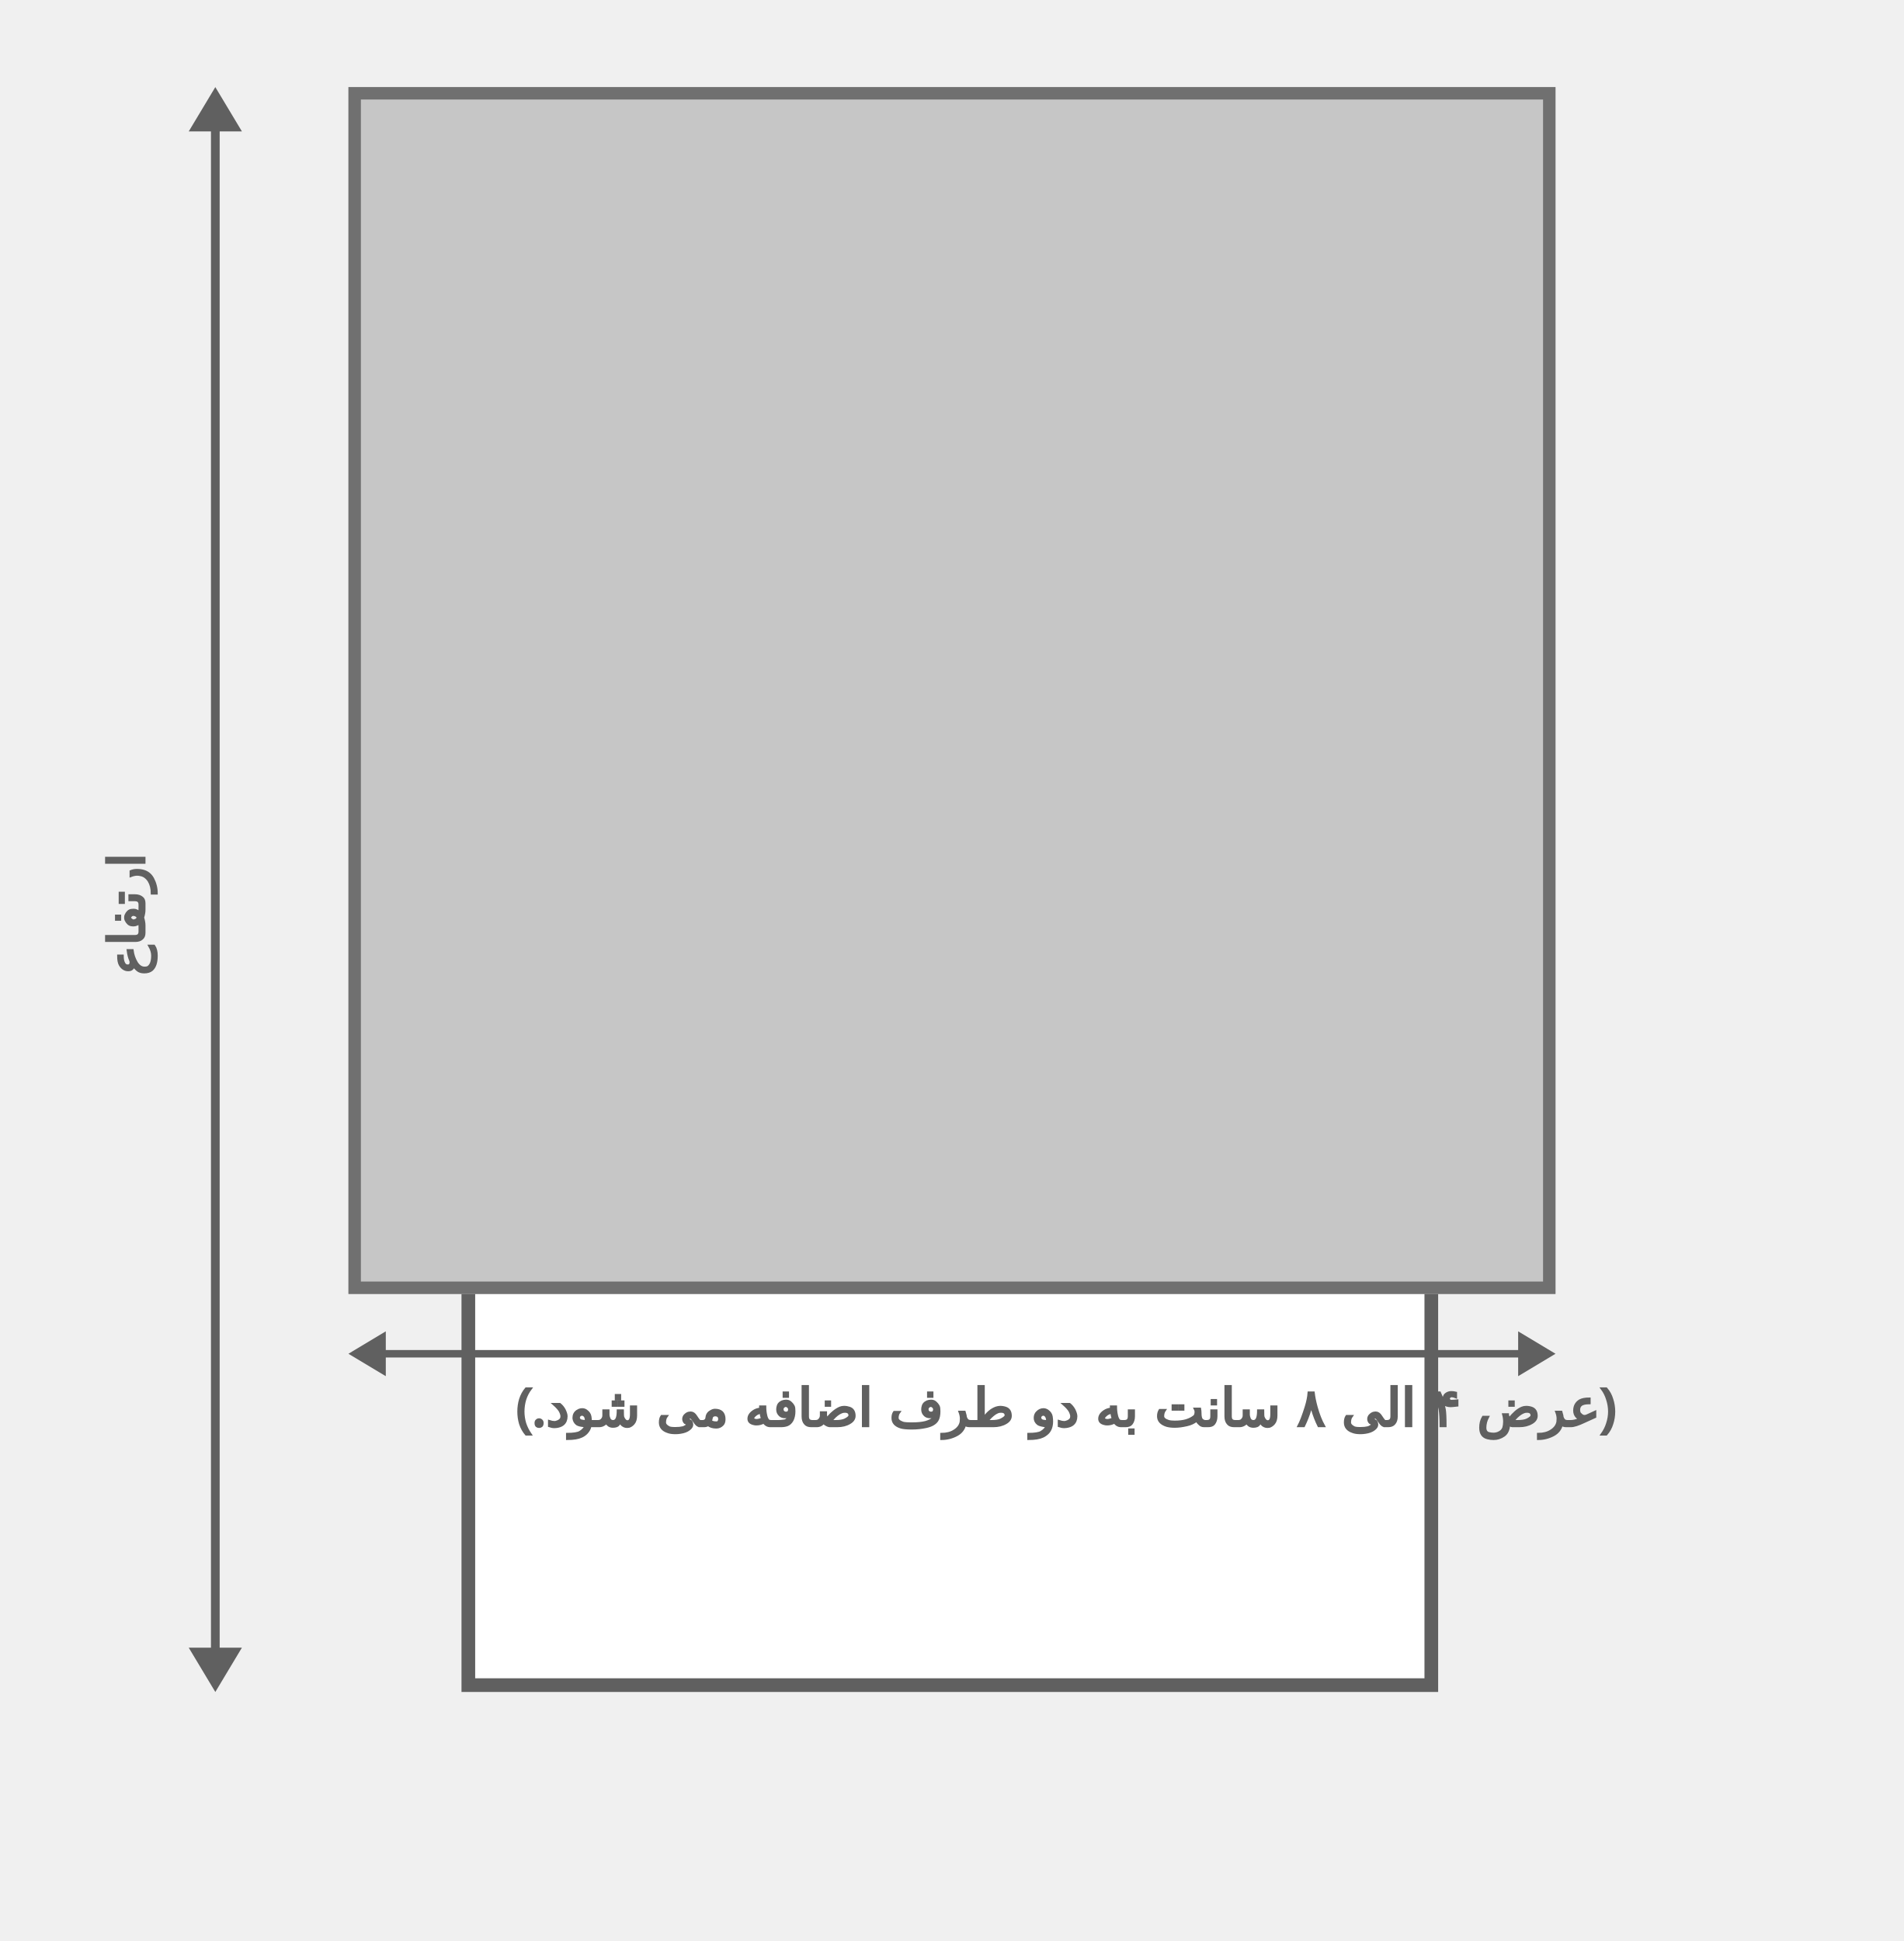
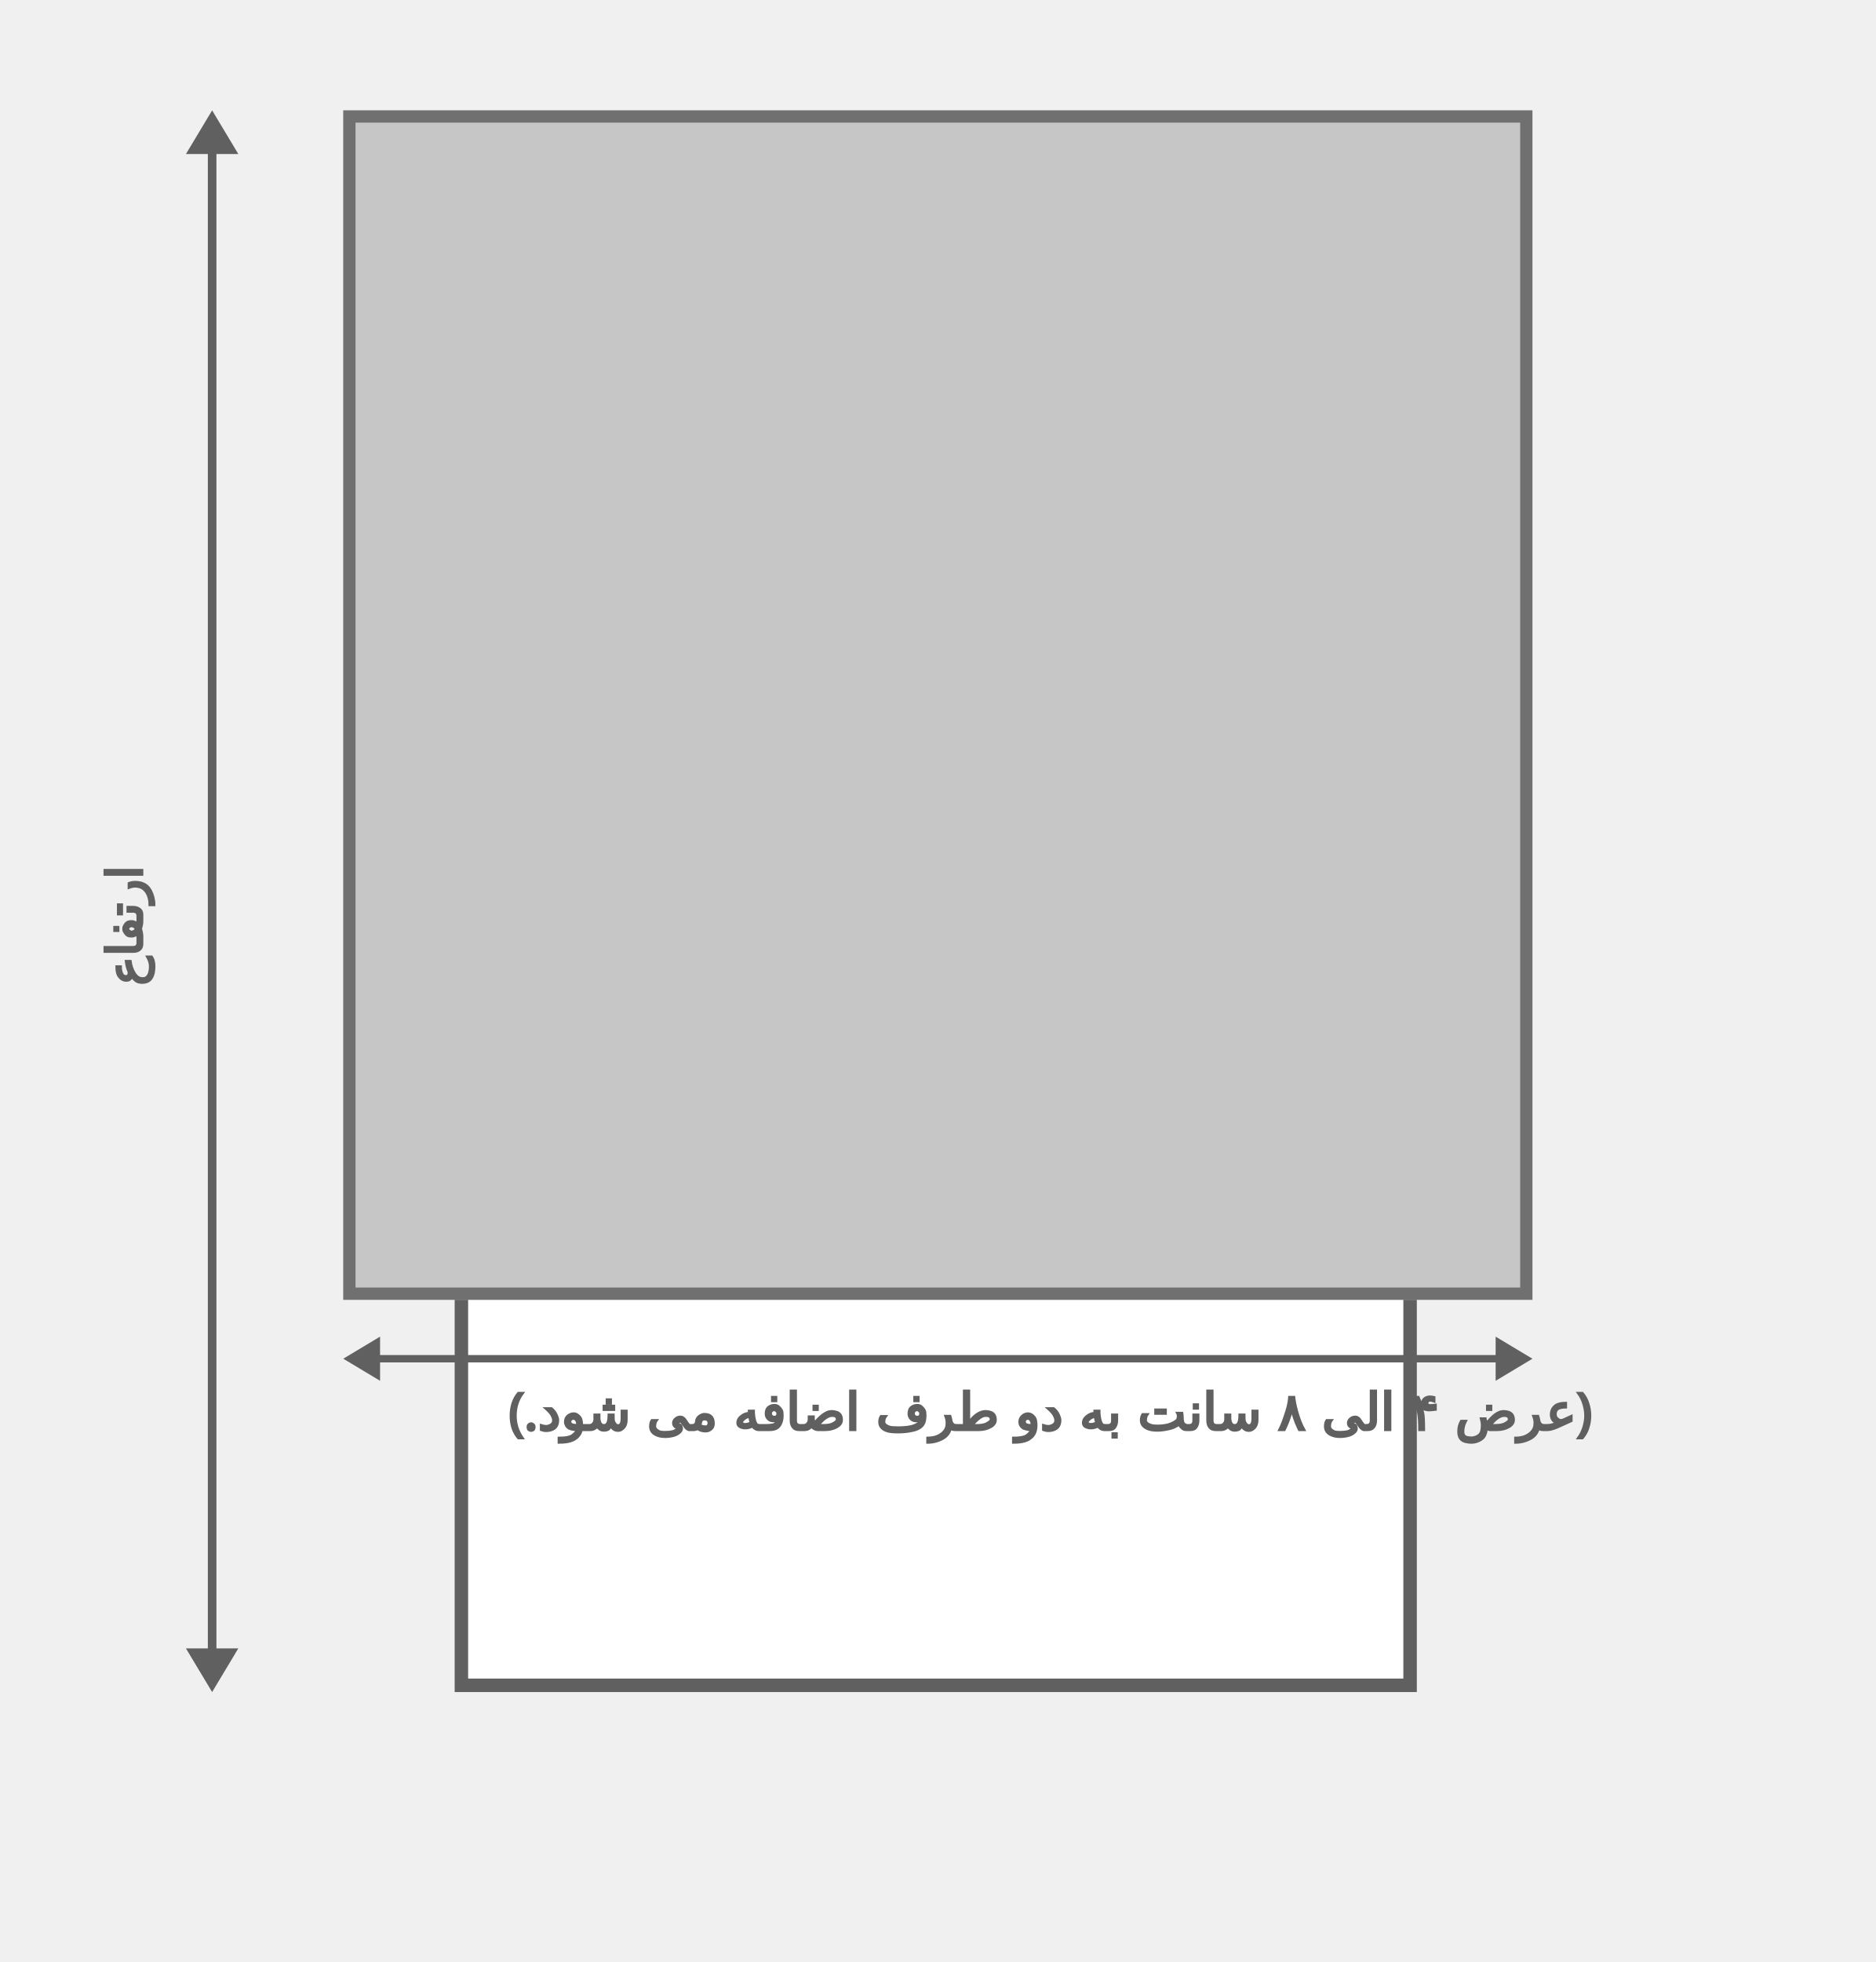
- <svg xmlns="http://www.w3.org/2000/svg" width="153" height="156" viewBox="0 0 153 156">
+ <svg xmlns="http://www.w3.org/2000/svg" width="153" height="160" viewBox="0 0 153 156">
  <defs>
    <style>
	@font-face {
    font-family: "proximanova-nova";

-     src: url('http://doopsalta2.com/Fonts/proxima-nova-three.woff2') format('woff2'),
-         url('http://doopsalta2.com/Fonts/proxima-nova-three.woff') format('woff'),
-         url('http://doopsalta2.com/Fonts/proxima-nova-three.otf') format('opentype');
+     src: url('https://doopsalta2.com/Fonts/proxima-nova-three.woff2') format('woff2'),
+         url('https://doopsalta2.com/Fonts/proxima-nova-three.woff') format('woff'),
+         url('https://doopsalta2.com/Fonts/proxima-nova-three.otf') format('opentype');
    font-style: normal;
	}
	
      .cls-1, .cls-4, .cls-7 {
        fill: none;
      }

      .cls-2 {
        fill: #fff;
        stroke-width: 1.1px;
      }

      .cls-2, .cls-4, .cls-6, .cls-7, .cls-8 {
        stroke: #606060;
      }

      .cls-3 {
        fill: #c6c6c6;
        stroke: #707070;
      }

      .cls-4 {
        stroke-width: 0.6px;
      }

      .cls-5, .cls-6, .cls-8 {
        fill: #606060;
      }

      .cls-6, .cls-8 {
        stroke-width: 0.2px;
        font-family:'proximanova-nova',sans-serif;
        font-weight: 200;
      }

      .cls-6 {
        font-size: 4.2px;
      }

      .cls-7 {
        stroke-width: 0.7px;
      }

      .cls-8 {
        font-size: 4px;
      }

      .cls-10, .cls-9 {
        stroke: none;
      }

      .cls-10 {
        fill: #606060;
      }
    </style>
  </defs>
  <g id="Group_84" data-name="Group 84" transform="translate(257.762 -114.938)">
    <rect id="Rectangle_61" data-name="Rectangle 61" class="cls-1" width="153" height="156" transform="translate(-257.762 114.938)" />
    <g id="Rectangle_57" data-name="Rectangle 57" class="cls-2" transform="translate(-220.677 135.942)">
      <rect class="cls-9" width="78.485" height="114.982" />
      <rect class="cls-1" x="0.55" y="0.55" width="77.385" height="113.882" />
    </g>
    <g id="Rectangle_60" data-name="Rectangle 60" class="cls-3" transform="translate(-229.762 121.937)">
      <rect class="cls-9" width="97" height="97" />
      <rect class="cls-1" x="0.5" y="0.5" width="96" height="96" />
    </g>
    <g id="Group_78" data-name="Group 78" transform="translate(-229.762 220.688)">
      <line id="Line_7" data-name="Line 7" class="cls-4" x2="93.098" transform="translate(2.1 3.053)" />
      <g id="Polygon_1" data-name="Polygon 1" class="cls-5" transform="translate(97 1.252) rotate(90)">
        <path class="cls-9" d="M 2.896 2.602 L 0.706 2.602 L 1.801 0.777 L 2.896 2.602 Z" />
        <path class="cls-10" d="M 1.801 1.555 L 1.413 2.202 L 2.19 2.202 L 1.801 1.555 M 1.801 -2.384185791015625e-06 L 3.603 3.002 L 1.430511474609375e-06 3.002 L 1.801 -2.384185791015625e-06 Z" />
      </g>
      <g id="Polygon_2" data-name="Polygon 2" class="cls-5" transform="translate(0 4.854) rotate(-90)">
        <path class="cls-9" d="M 2.896 2.602 L 0.706 2.602 L 1.801 0.777 L 2.896 2.602 Z" />
        <path class="cls-10" d="M 1.801 1.555 L 1.413 2.202 L 2.19 2.202 L 1.801 1.555 M 1.801 -2.384185791015625e-06 L 3.603 3.002 L 1.430511474609375e-06 3.002 L 1.801 -2.384185791015625e-06 Z" />
      </g>
      <text id="Width_4-8cm_extending_on_each_side_" data-name="Width (4-8cm extending on each side)" class="cls-6" transform="translate(13.5 8.855)">
        <tspan x="0" y="0">(.عرض ۴ الی ۸ سانت به دو طرف اضافه می شود)</tspan>
      </text>
    </g>
    <g id="Group_79" data-name="Group 79" transform="translate(-236.512 121.938) rotate(90)">
      <line id="Line_7-2" data-name="Line 7" class="cls-7" x2="124.358" transform="translate(2.491 3.947)" />
      <g id="Polygon_1-2" data-name="Polygon 1" class="cls-5" transform="translate(128.986 1.811) rotate(90)">
        <path class="cls-9" d="M 3.566 3.161 L 0.706 3.161 L 2.136 0.777 L 3.566 3.161 Z" />
        <path class="cls-10" d="M 2.136 1.555 L 1.413 2.761 L 2.86 2.761 L 2.136 1.555 M 2.136 -4.053115844726562e-06 L 4.273 3.561 L 9.5367431640625e-07 3.561 L 2.136 -4.053115844726562e-06 Z" />
      </g>
      <g id="Polygon_2-2" data-name="Polygon 2" class="cls-5" transform="translate(0 6.083) rotate(-90)">
        <path class="cls-9" d="M 3.566 3.161 L 0.706 3.161 L 2.136 0.777 L 3.566 3.161 Z" />
        <path class="cls-10" d="M 2.136 1.555 L 1.413 2.761 L 2.86 2.761 L 2.136 1.555 M 2.136 -4.053115844726562e-06 L 4.273 3.561 L 9.5367431640625e-07 3.561 L 2.136 -4.053115844726562e-06 Z" />
      </g>
      <text id="Length" class="cls-8" transform="translate(71.367 9.659) rotate(180)">
        <tspan x="0" y="0">ارتفاع</tspan>
      </text>
    </g>
  </g>
</svg>
